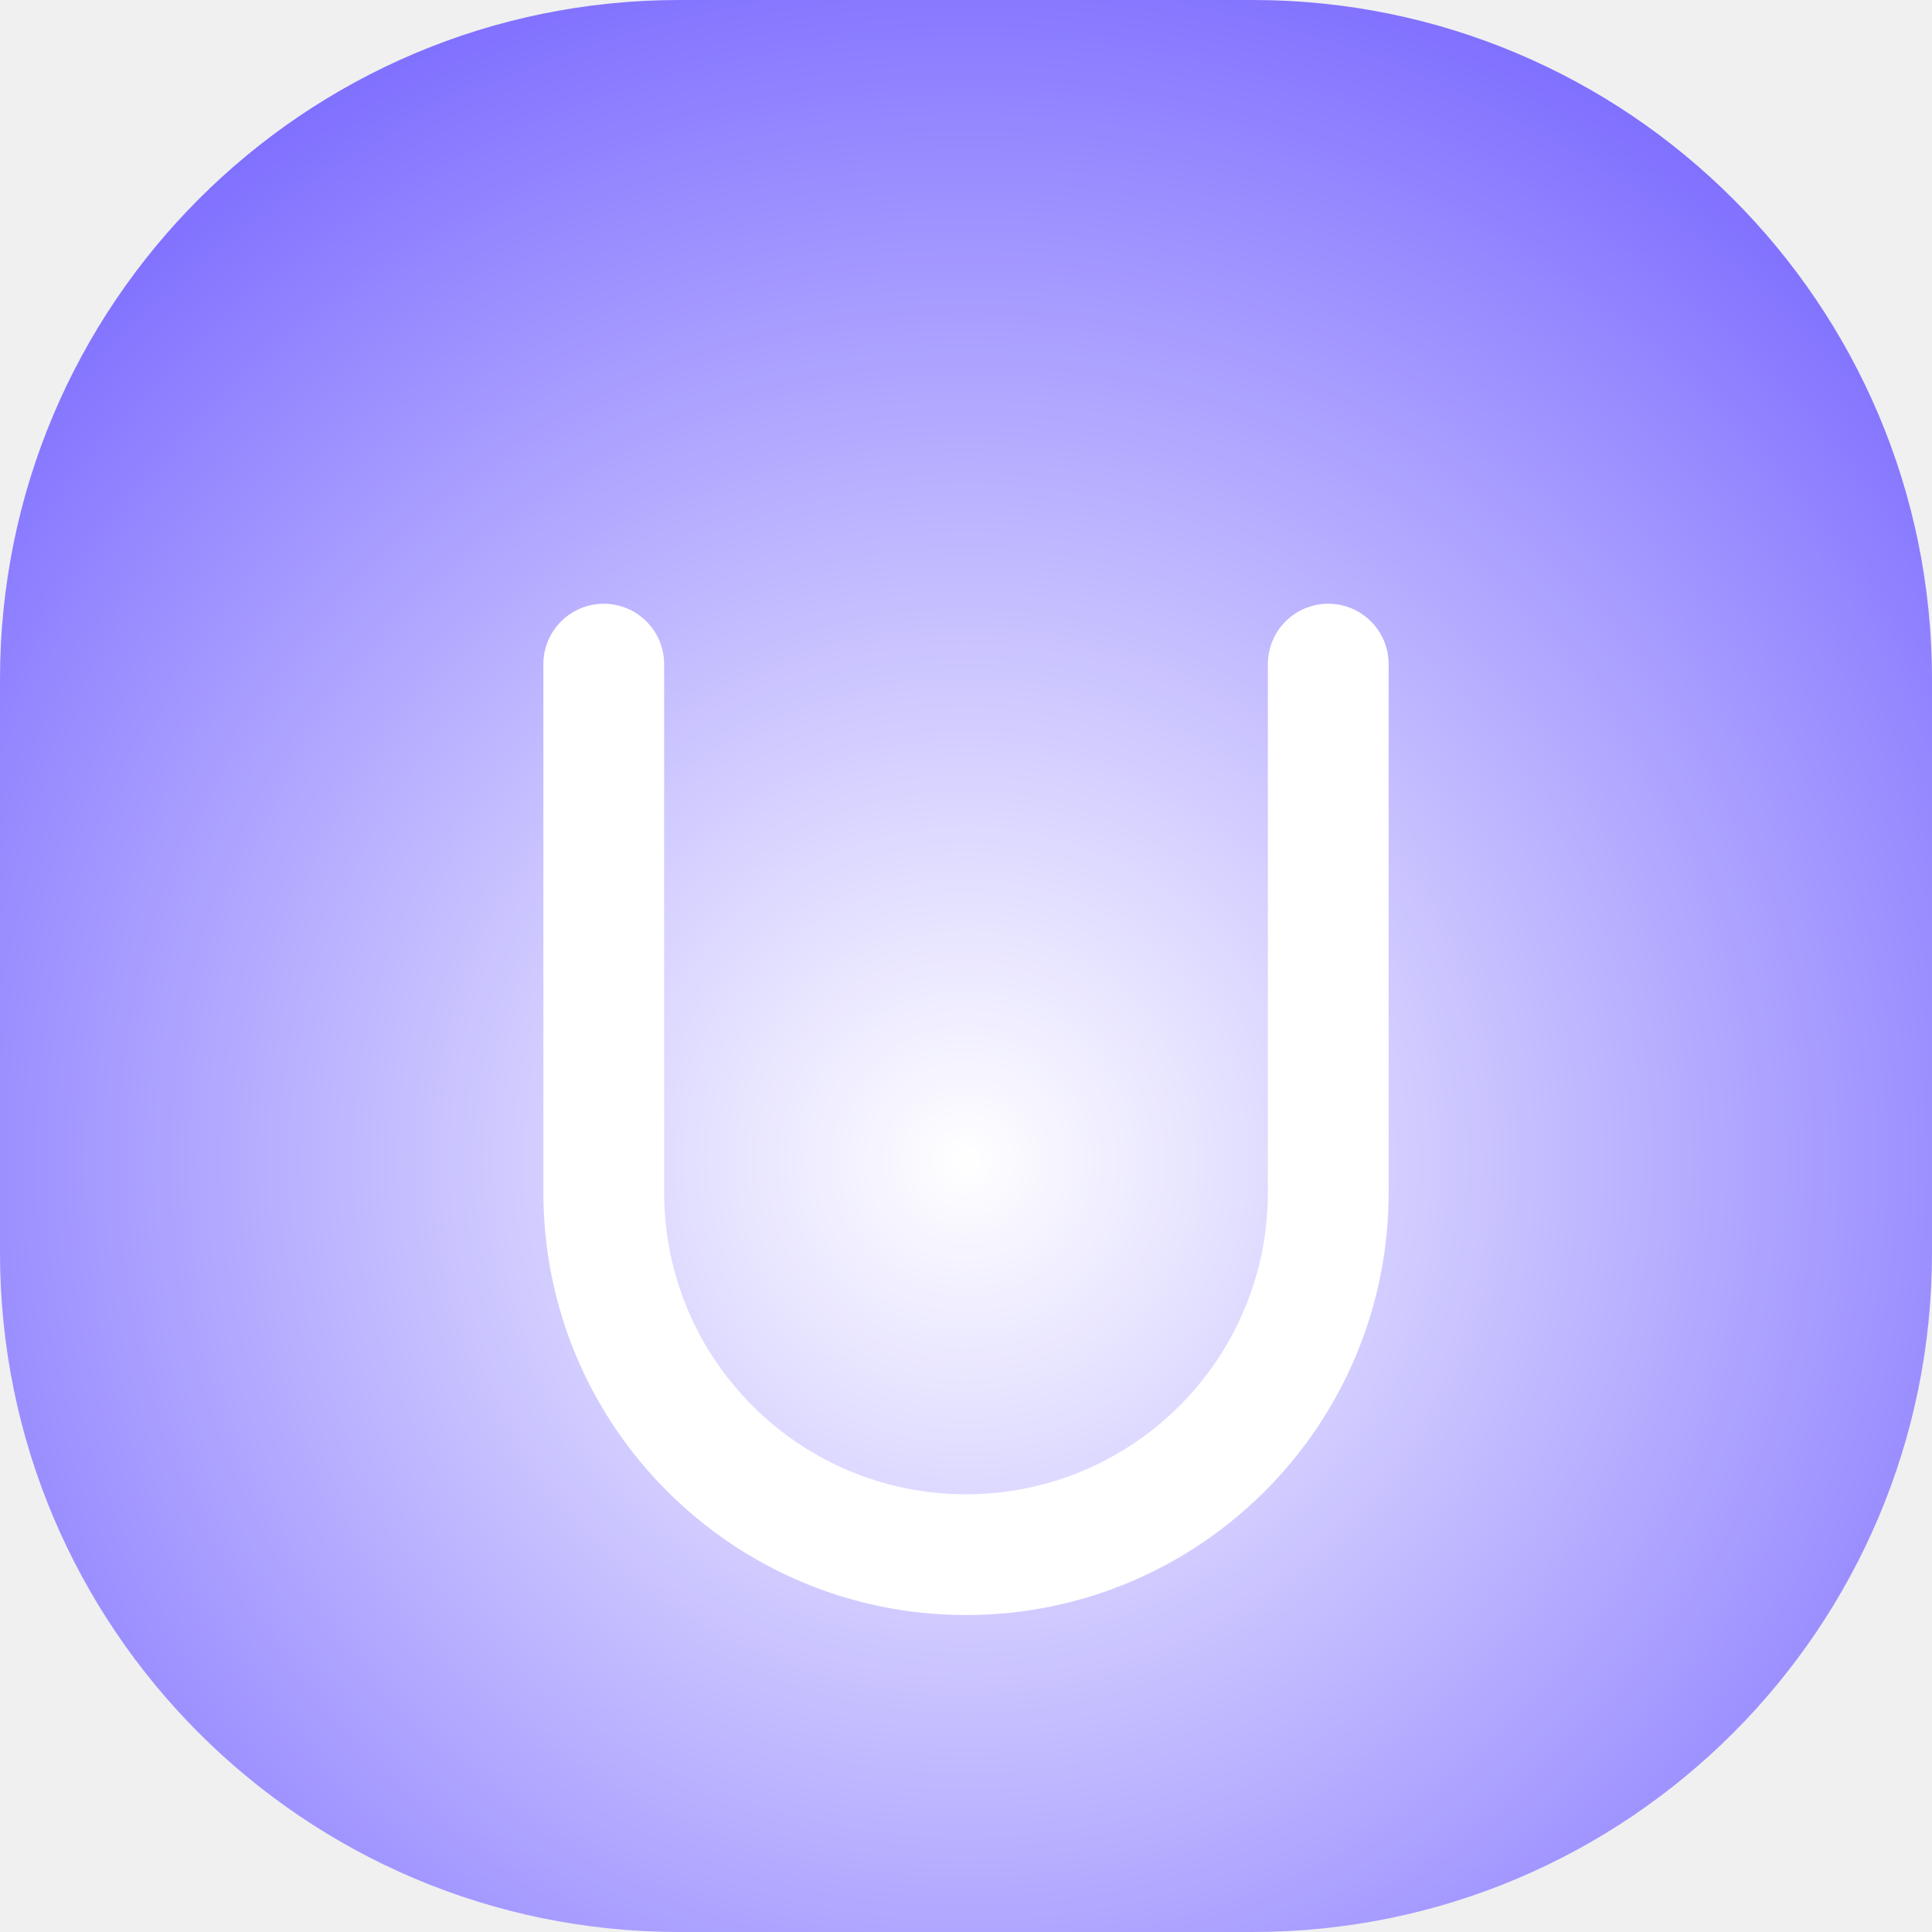
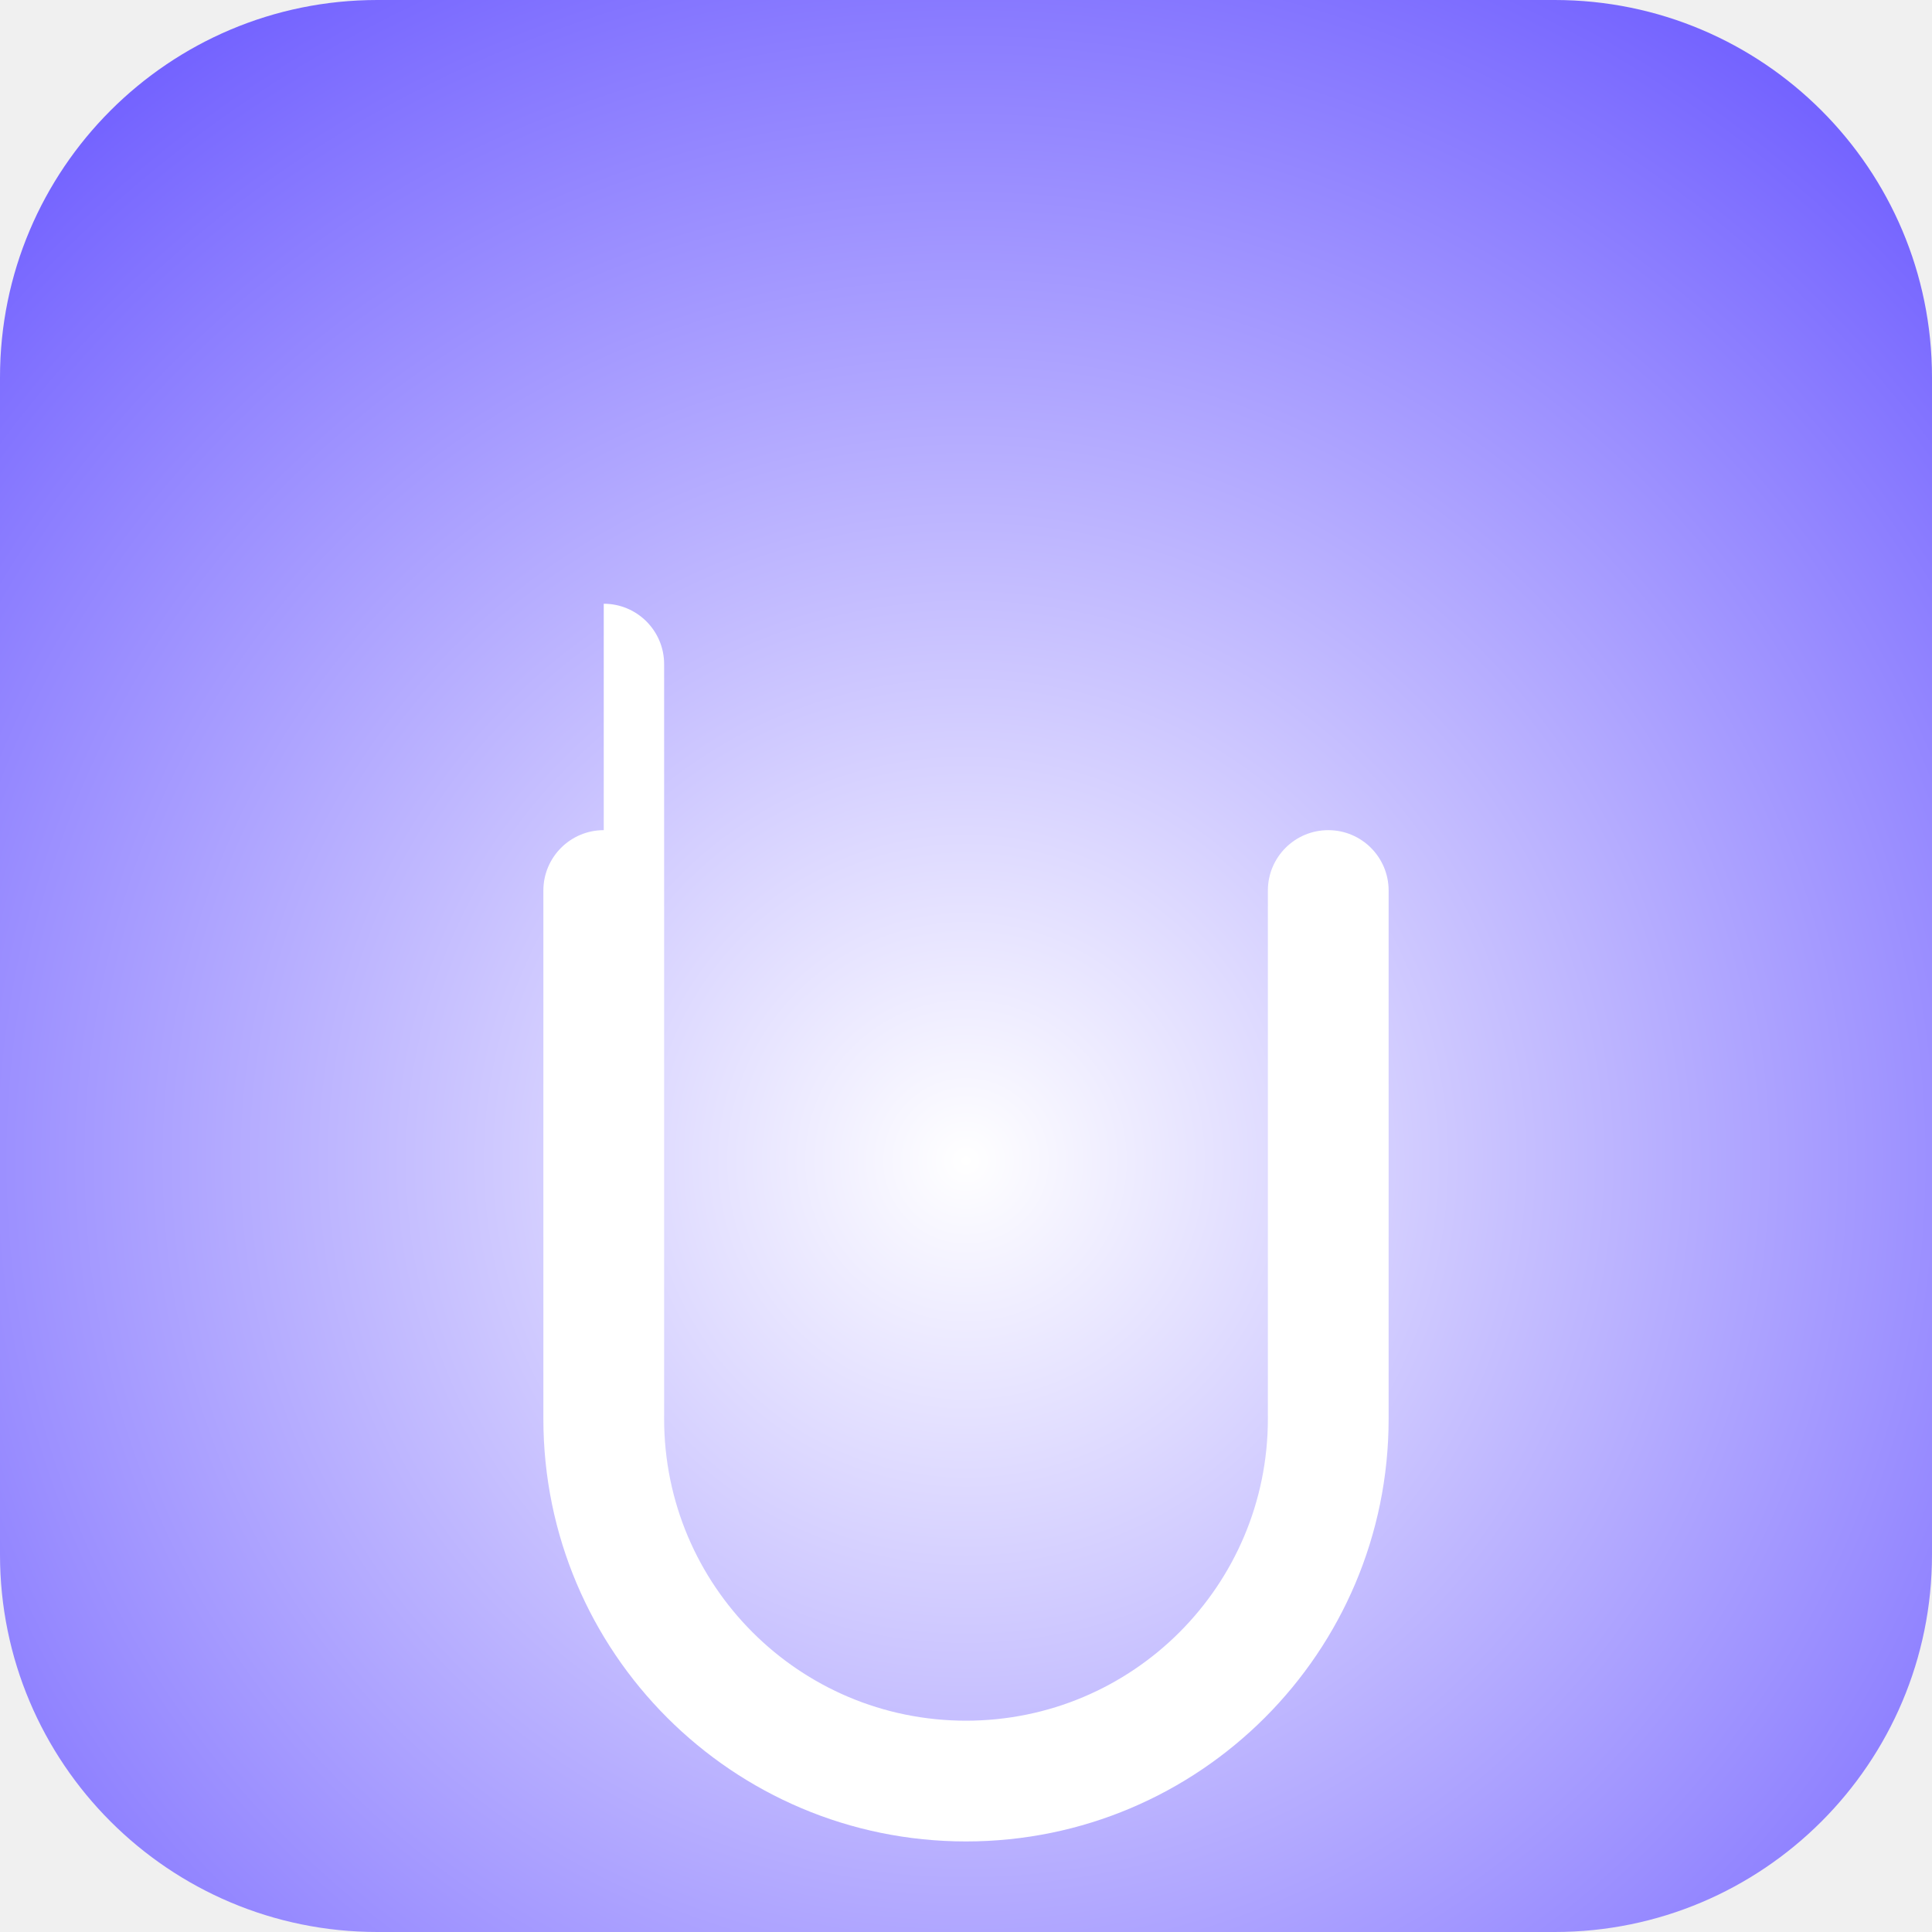
<svg xmlns="http://www.w3.org/2000/svg" viewBox="0 0 512 512">
  <defs>
    <radialGradient id="grad" cx="50%" cy="60%" r="70%">
      <stop offset="0%" stop-color="#ffffff" />
      <stop offset="100%" stop-color="#7362ff" />
    </radialGradient>
  </defs>
-   <rect width="512" height="512" rx="180" fill="url(#grad)" />
-   <path d="M160,160        a16,16 0 0,1 16,16        v140        a80,80 0 0,0 160,0        v-140        a16,16 0 0,1 32,0        v140        a112,112 0 0,1 -224,0        v-140        a16,16 0 0,1 16,-16        z" fill="white" />
+   <rect width="512" height="512" rx="100" fill="url(#grad)" />
+   <path d="M160,160        a16,16 0 0,1 16,16        v200        a80,80 0 0,0 160,0        v-140        a16,16 0 0,1 32,0        v140        a112,112 0 0,1 -224,0        v-140        a16,16 0 0,1 16,-16        z" fill="white" />
</svg>
